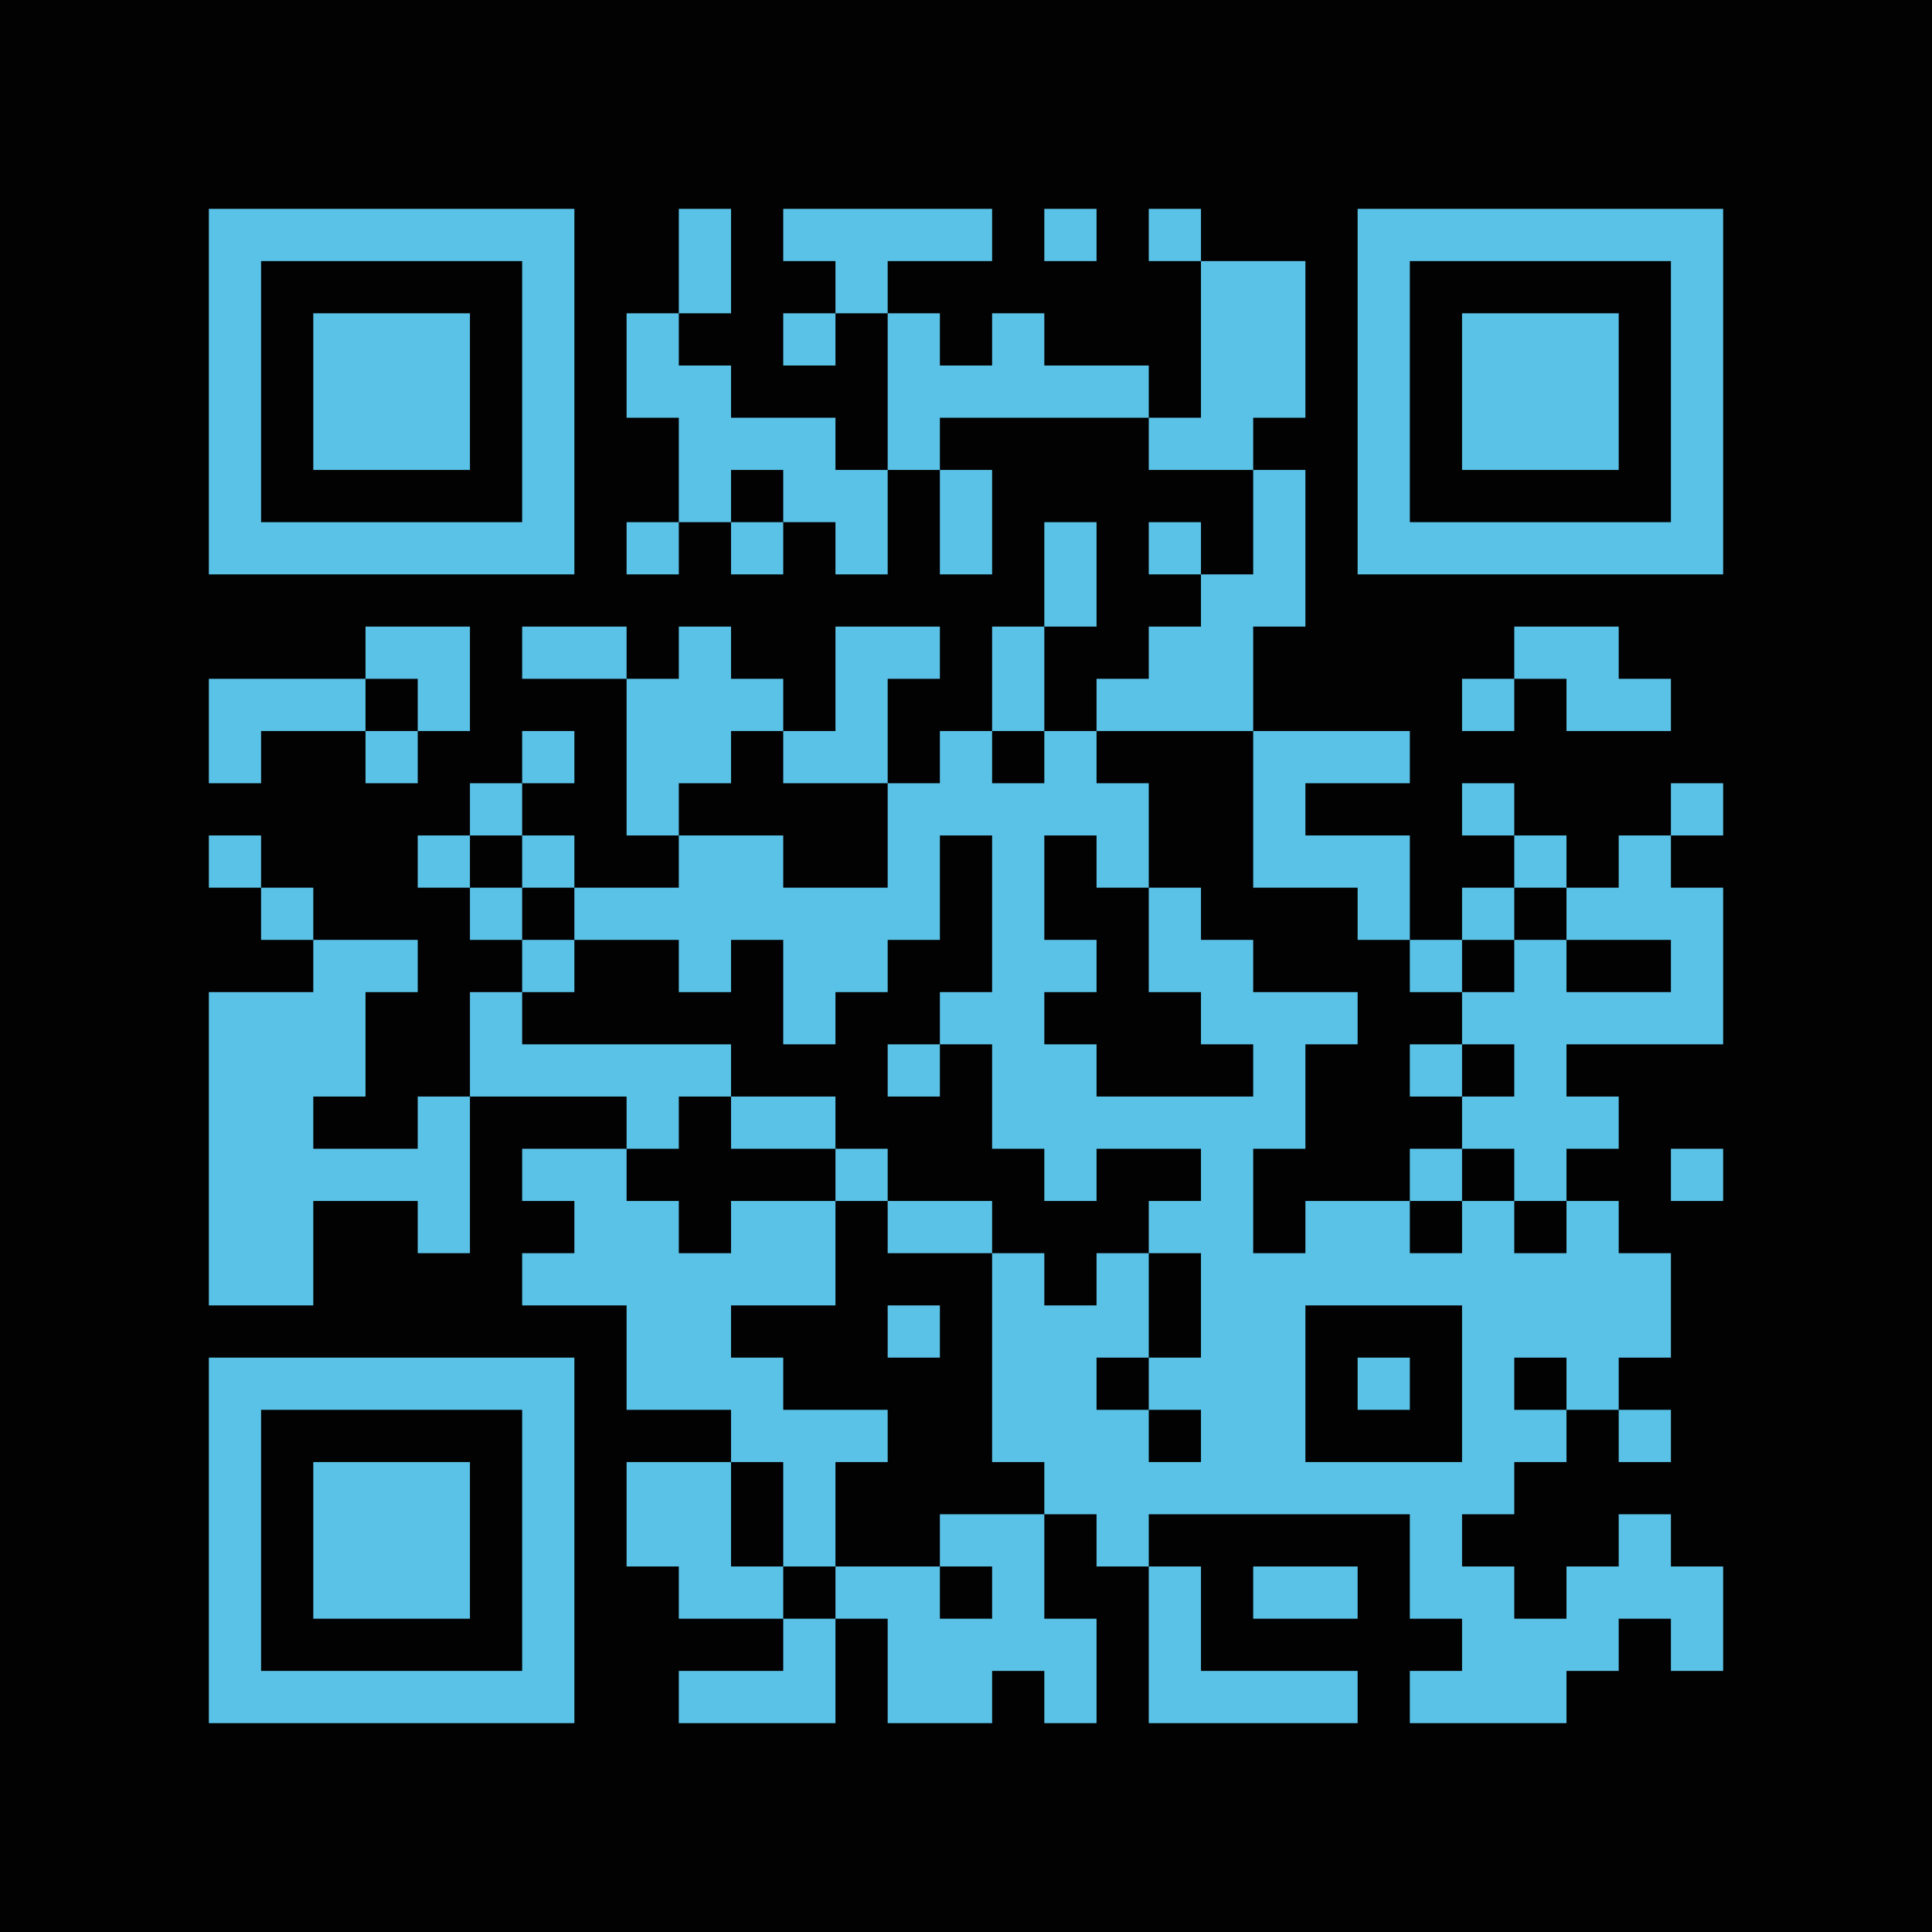
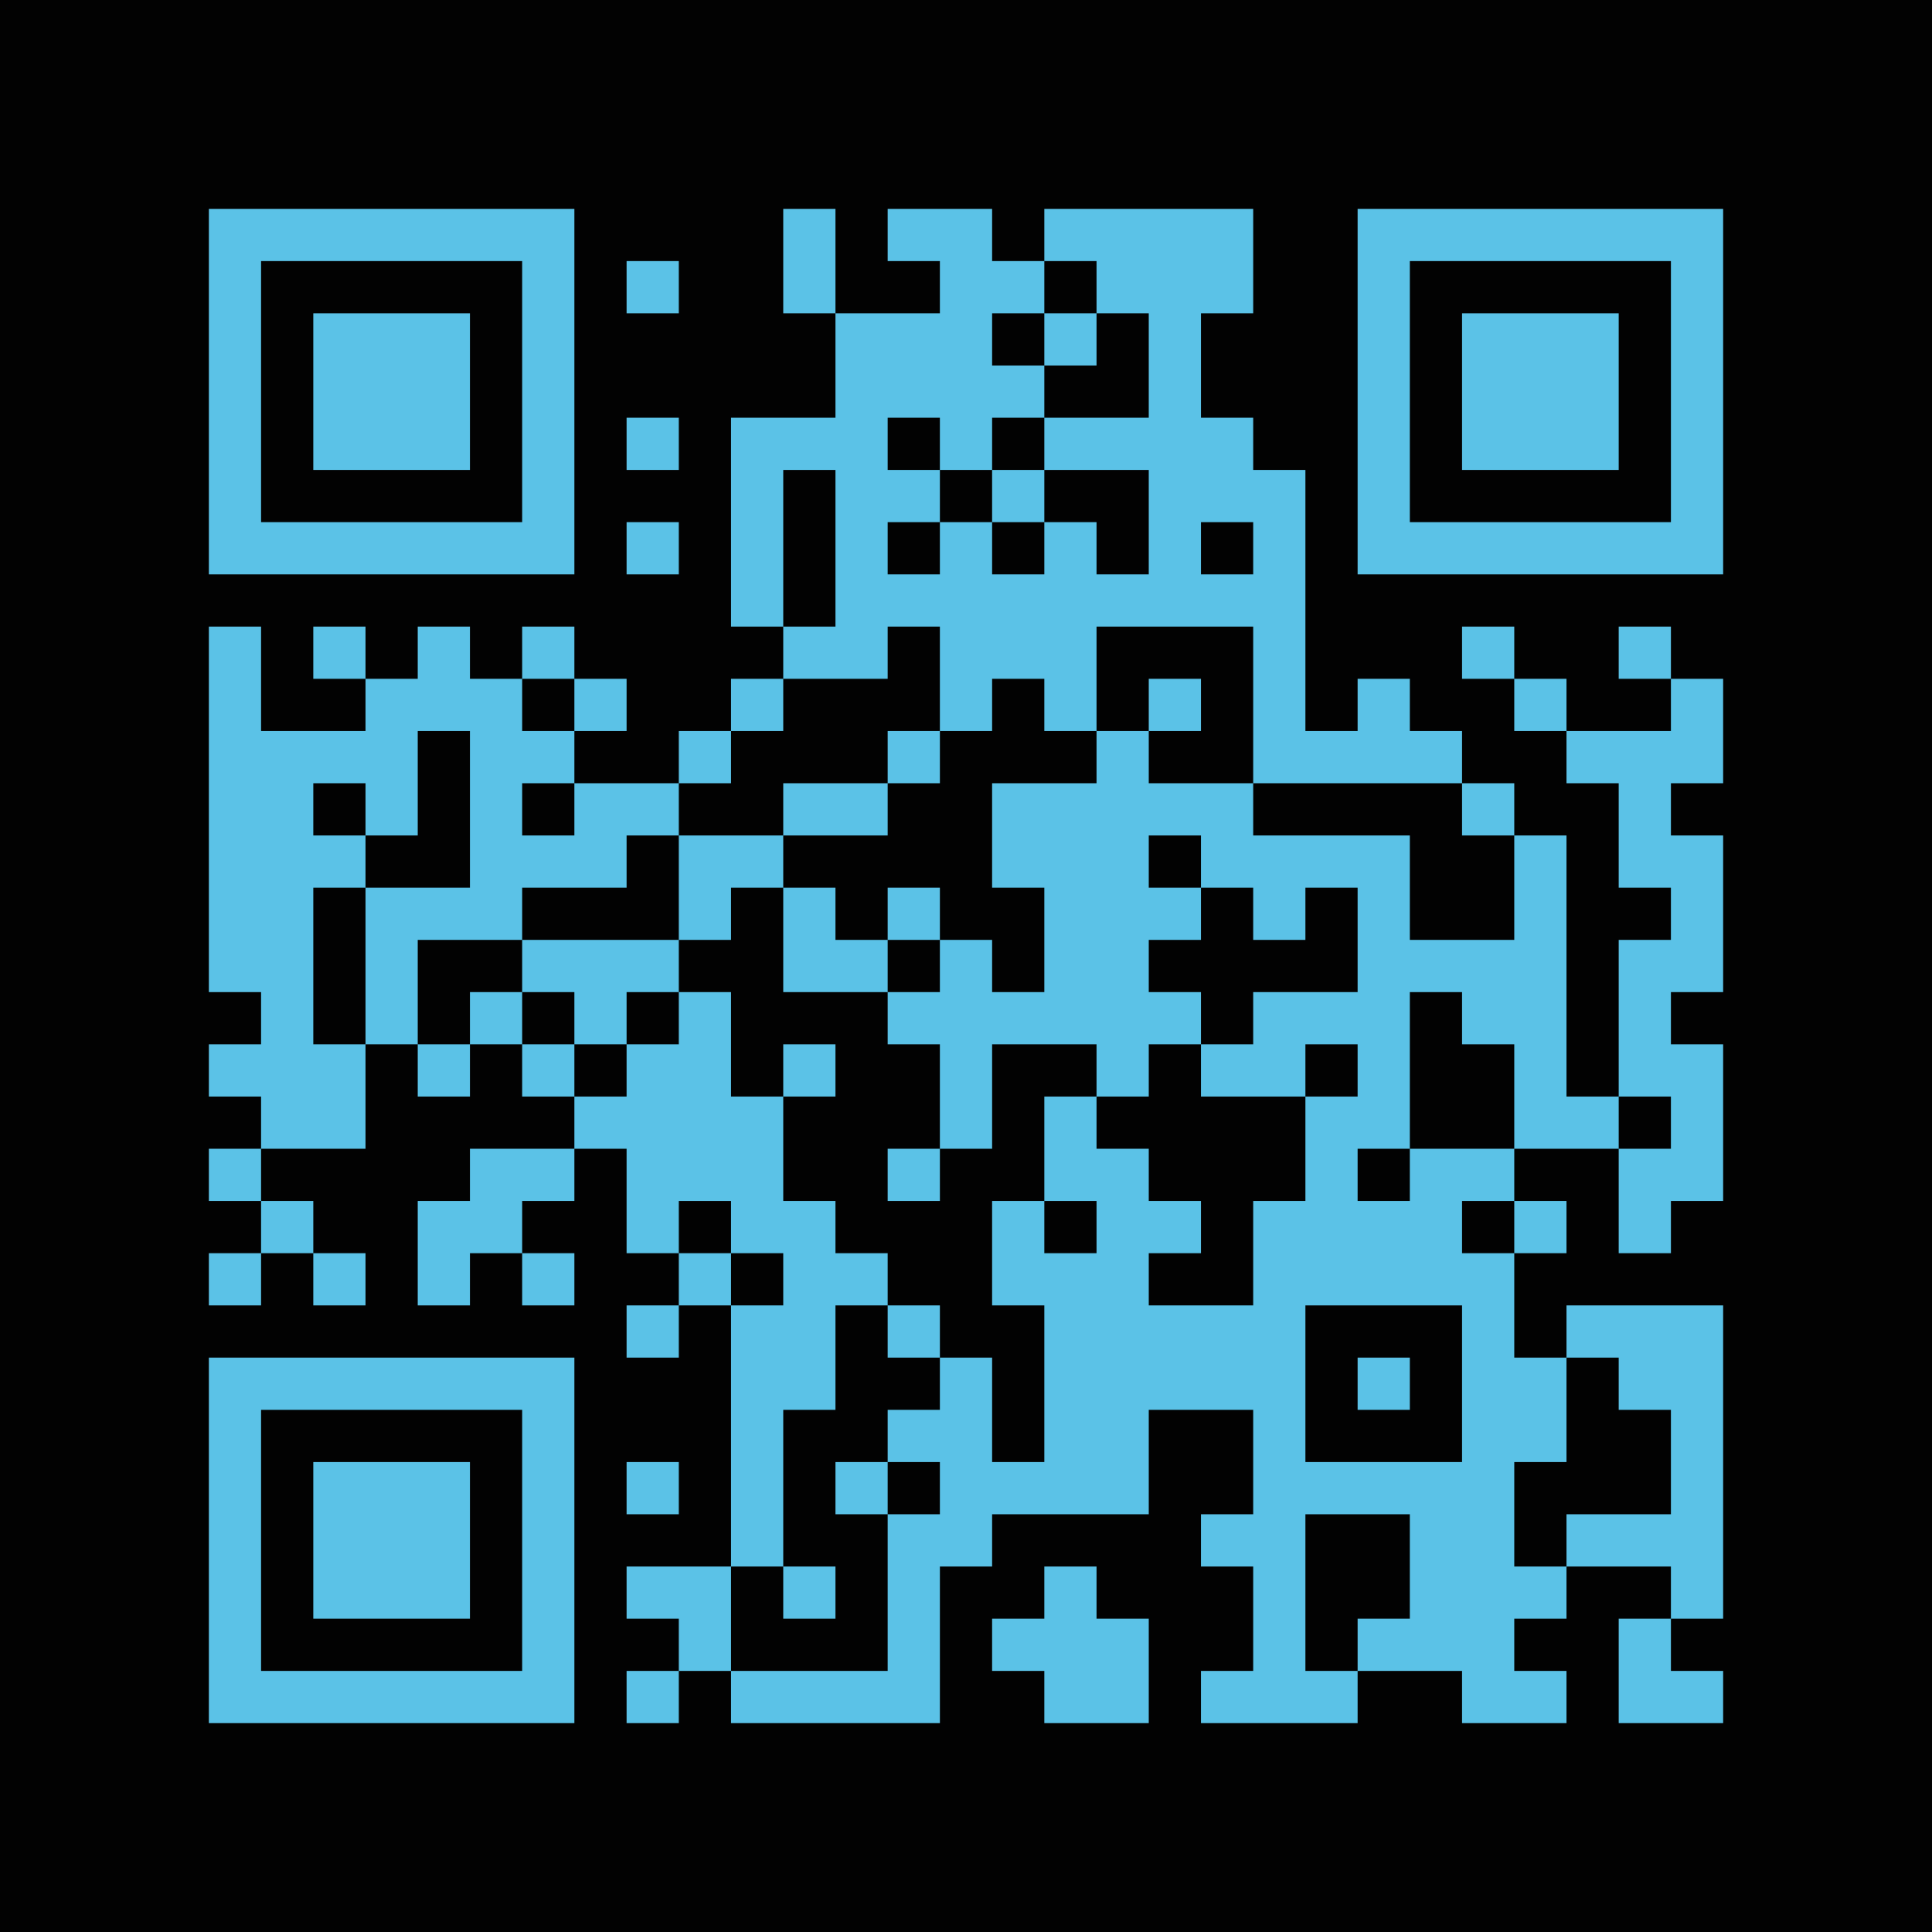
<svg xmlns="http://www.w3.org/2000/svg" viewBox="0 0 370 370">
  <g transform="scale(10)">
    <path fill="#020202" d="M0 0h37v37h-37z" />
-     <path stroke="#5bc2e7" d="M4 4.5h7m2 0h1m1 0h4m1 0h1m1 0h1m3 0h7m-29 1h1m5 0h1m2 0h1m2 0h1m6 0h2m1 0h1m5 0h1m-29 1h1m1 0h3m1 0h1m1 0h1m2 0h1m1 0h1m1 0h1m3 0h2m1 0h1m1 0h3m1 0h1m-29 1h1m1 0h3m1 0h1m1 0h2m3 0h5m1 0h2m1 0h1m1 0h3m1 0h1m-29 1h1m1 0h3m1 0h1m2 0h3m1 0h1m4 0h2m2 0h1m1 0h3m1 0h1m-29 1h1m5 0h1m2 0h1m1 0h2m1 0h1m5 0h1m1 0h1m5 0h1m-29 1h7m1 0h1m1 0h1m1 0h1m1 0h1m1 0h1m1 0h1m1 0h1m1 0h7m-13 1h1m2 0h2m-18 1h2m1 0h2m1 0h1m2 0h2m1 0h1m2 0h2m5 0h2m-27 1h3m1 0h1m3 0h3m1 0h1m2 0h1m1 0h3m4 0h1m1 0h2m-28 1h1m2 0h1m2 0h1m1 0h2m1 0h2m1 0h1m1 0h1m3 0h3m-18 1h1m2 0h1m4 0h5m2 0h1m3 0h1m3 0h1m-29 1h1m3 0h1m1 0h1m2 0h2m2 0h1m1 0h1m1 0h1m2 0h3m2 0h1m1 0h1m-27 1h1m3 0h1m1 0h7m1 0h1m2 0h1m3 0h1m1 0h1m1 0h3m-27 1h2m2 0h1m2 0h1m1 0h2m2 0h2m1 0h2m3 0h1m1 0h1m2 0h1m-29 1h3m2 0h1m5 0h1m2 0h2m3 0h3m2 0h5m-29 1h3m2 0h5m3 0h1m1 0h2m3 0h1m2 0h1m1 0h1m-26 1h2m2 0h1m3 0h1m1 0h2m3 0h6m3 0h3m-27 1h5m1 0h2m4 0h1m3 0h1m2 0h1m3 0h1m1 0h1m2 0h1m-29 1h2m2 0h1m2 0h2m1 0h2m1 0h2m3 0h2m1 0h2m1 0h1m1 0h1m-27 1h2m4 0h6m3 0h1m1 0h1m1 0h9m-20 1h2m3 0h1m1 0h3m1 0h2m3 0h4m-28 1h7m1 0h3m4 0h2m1 0h3m1 0h1m1 0h1m1 0h1m-27 1h1m5 0h1m3 0h3m2 0h3m1 0h2m3 0h2m1 0h1m-28 1h1m1 0h3m1 0h1m1 0h2m1 0h1m4 0h9m-25 1h1m1 0h3m1 0h1m1 0h2m1 0h1m2 0h2m1 0h1m5 0h1m3 0h1m-28 1h1m1 0h3m1 0h1m2 0h2m1 0h2m1 0h1m2 0h1m1 0h2m1 0h2m1 0h3m-29 1h1m5 0h1m4 0h1m1 0h4m1 0h1m5 0h3m1 0h1m-29 1h7m2 0h3m1 0h2m1 0h1m1 0h4m1 0h3" />
+     <path stroke="#5bc2e7" d="M4 4.5h7m4 0h1m1 0h2m1 0h4m2 0h7m-29 1h1m5 0h1m1 0h1m2 0h1m2 0h2m1 0h3m2 0h1m5 0h1m-29 1h1m1 0h3m1 0h1m5 0h3m1 0h1m1 0h1m3 0h1m1 0h3m1 0h1m-29 1h1m1 0h3m1 0h1m5 0h4m2 0h1m3 0h1m1 0h3m1 0h1m-29 1h1m1 0h3m1 0h1m1 0h1m1 0h3m1 0h1m1 0h4m2 0h1m1 0h3m1 0h1m-29 1h1m5 0h1m3 0h1m1 0h2m1 0h1m2 0h3m1 0h1m5 0h1m-29 1h7m1 0h1m1 0h1m1 0h1m1 0h1m1 0h1m1 0h1m1 0h1m1 0h7m-19 1h1m1 0h9m-21 1h1m1 0h1m1 0h1m1 0h1m4 0h2m1 0h3m3 0h1m3 0h1m2 0h1m-28 1h1m2 0h3m1 0h1m2 0h1m3 0h1m1 0h1m1 0h1m1 0h1m1 0h1m2 0h1m2 0h1m-29 1h4m1 0h2m2 0h1m3 0h1m3 0h1m2 0h4m2 0h3m-29 1h2m1 0h1m1 0h1m1 0h2m2 0h2m2 0h5m4 0h1m2 0h1m-28 1h3m2 0h3m1 0h2m4 0h3m1 0h4m2 0h1m1 0h2m-29 1h2m1 0h3m3 0h1m1 0h1m1 0h1m2 0h3m1 0h1m1 0h1m2 0h1m2 0h1m-29 1h2m1 0h1m2 0h3m2 0h2m1 0h1m1 0h2m4 0h4m1 0h2m-28 1h1m1 0h1m1 0h1m1 0h1m1 0h1m3 0h6m1 0h3m1 0h2m1 0h1m-28 1h3m1 0h1m1 0h1m1 0h2m1 0h1m2 0h1m2 0h1m1 0h2m1 0h1m2 0h1m1 0h2m-28 1h2m4 0h4m3 0h1m1 0h1m4 0h2m2 0h2m1 0h1m-29 1h1m4 0h2m1 0h3m2 0h1m2 0h2m3 0h1m1 0h2m2 0h2m-28 1h1m2 0h2m2 0h1m1 0h2m3 0h1m1 0h2m1 0h4m1 0h1m1 0h1m-28 1h1m1 0h1m1 0h1m1 0h1m2 0h1m1 0h2m2 0h3m2 0h5m-17 1h1m1 0h2m1 0h1m2 0h5m3 0h1m1 0h3m-29 1h7m3 0h2m2 0h1m1 0h5m1 0h1m1 0h2m1 0h2m-29 1h1m5 0h1m3 0h1m2 0h2m1 0h2m2 0h1m3 0h2m2 0h1m-29 1h1m1 0h3m1 0h1m1 0h1m1 0h1m1 0h1m1 0h4m2 0h5m3 0h1m-29 1h1m1 0h3m1 0h1m3 0h1m2 0h2m4 0h2m2 0h2m1 0h3m-29 1h1m1 0h3m1 0h1m1 0h2m1 0h1m1 0h1m2 0h1m3 0h1m2 0h3m2 0h1m-29 1h1m5 0h1m2 0h1m3 0h1m1 0h3m2 0h1m1 0h3m2 0h1m-28 1h7m1 0h1m1 0h4m2 0h2m1 0h3m2 0h2m1 0h2" />
  </g>
</svg>
